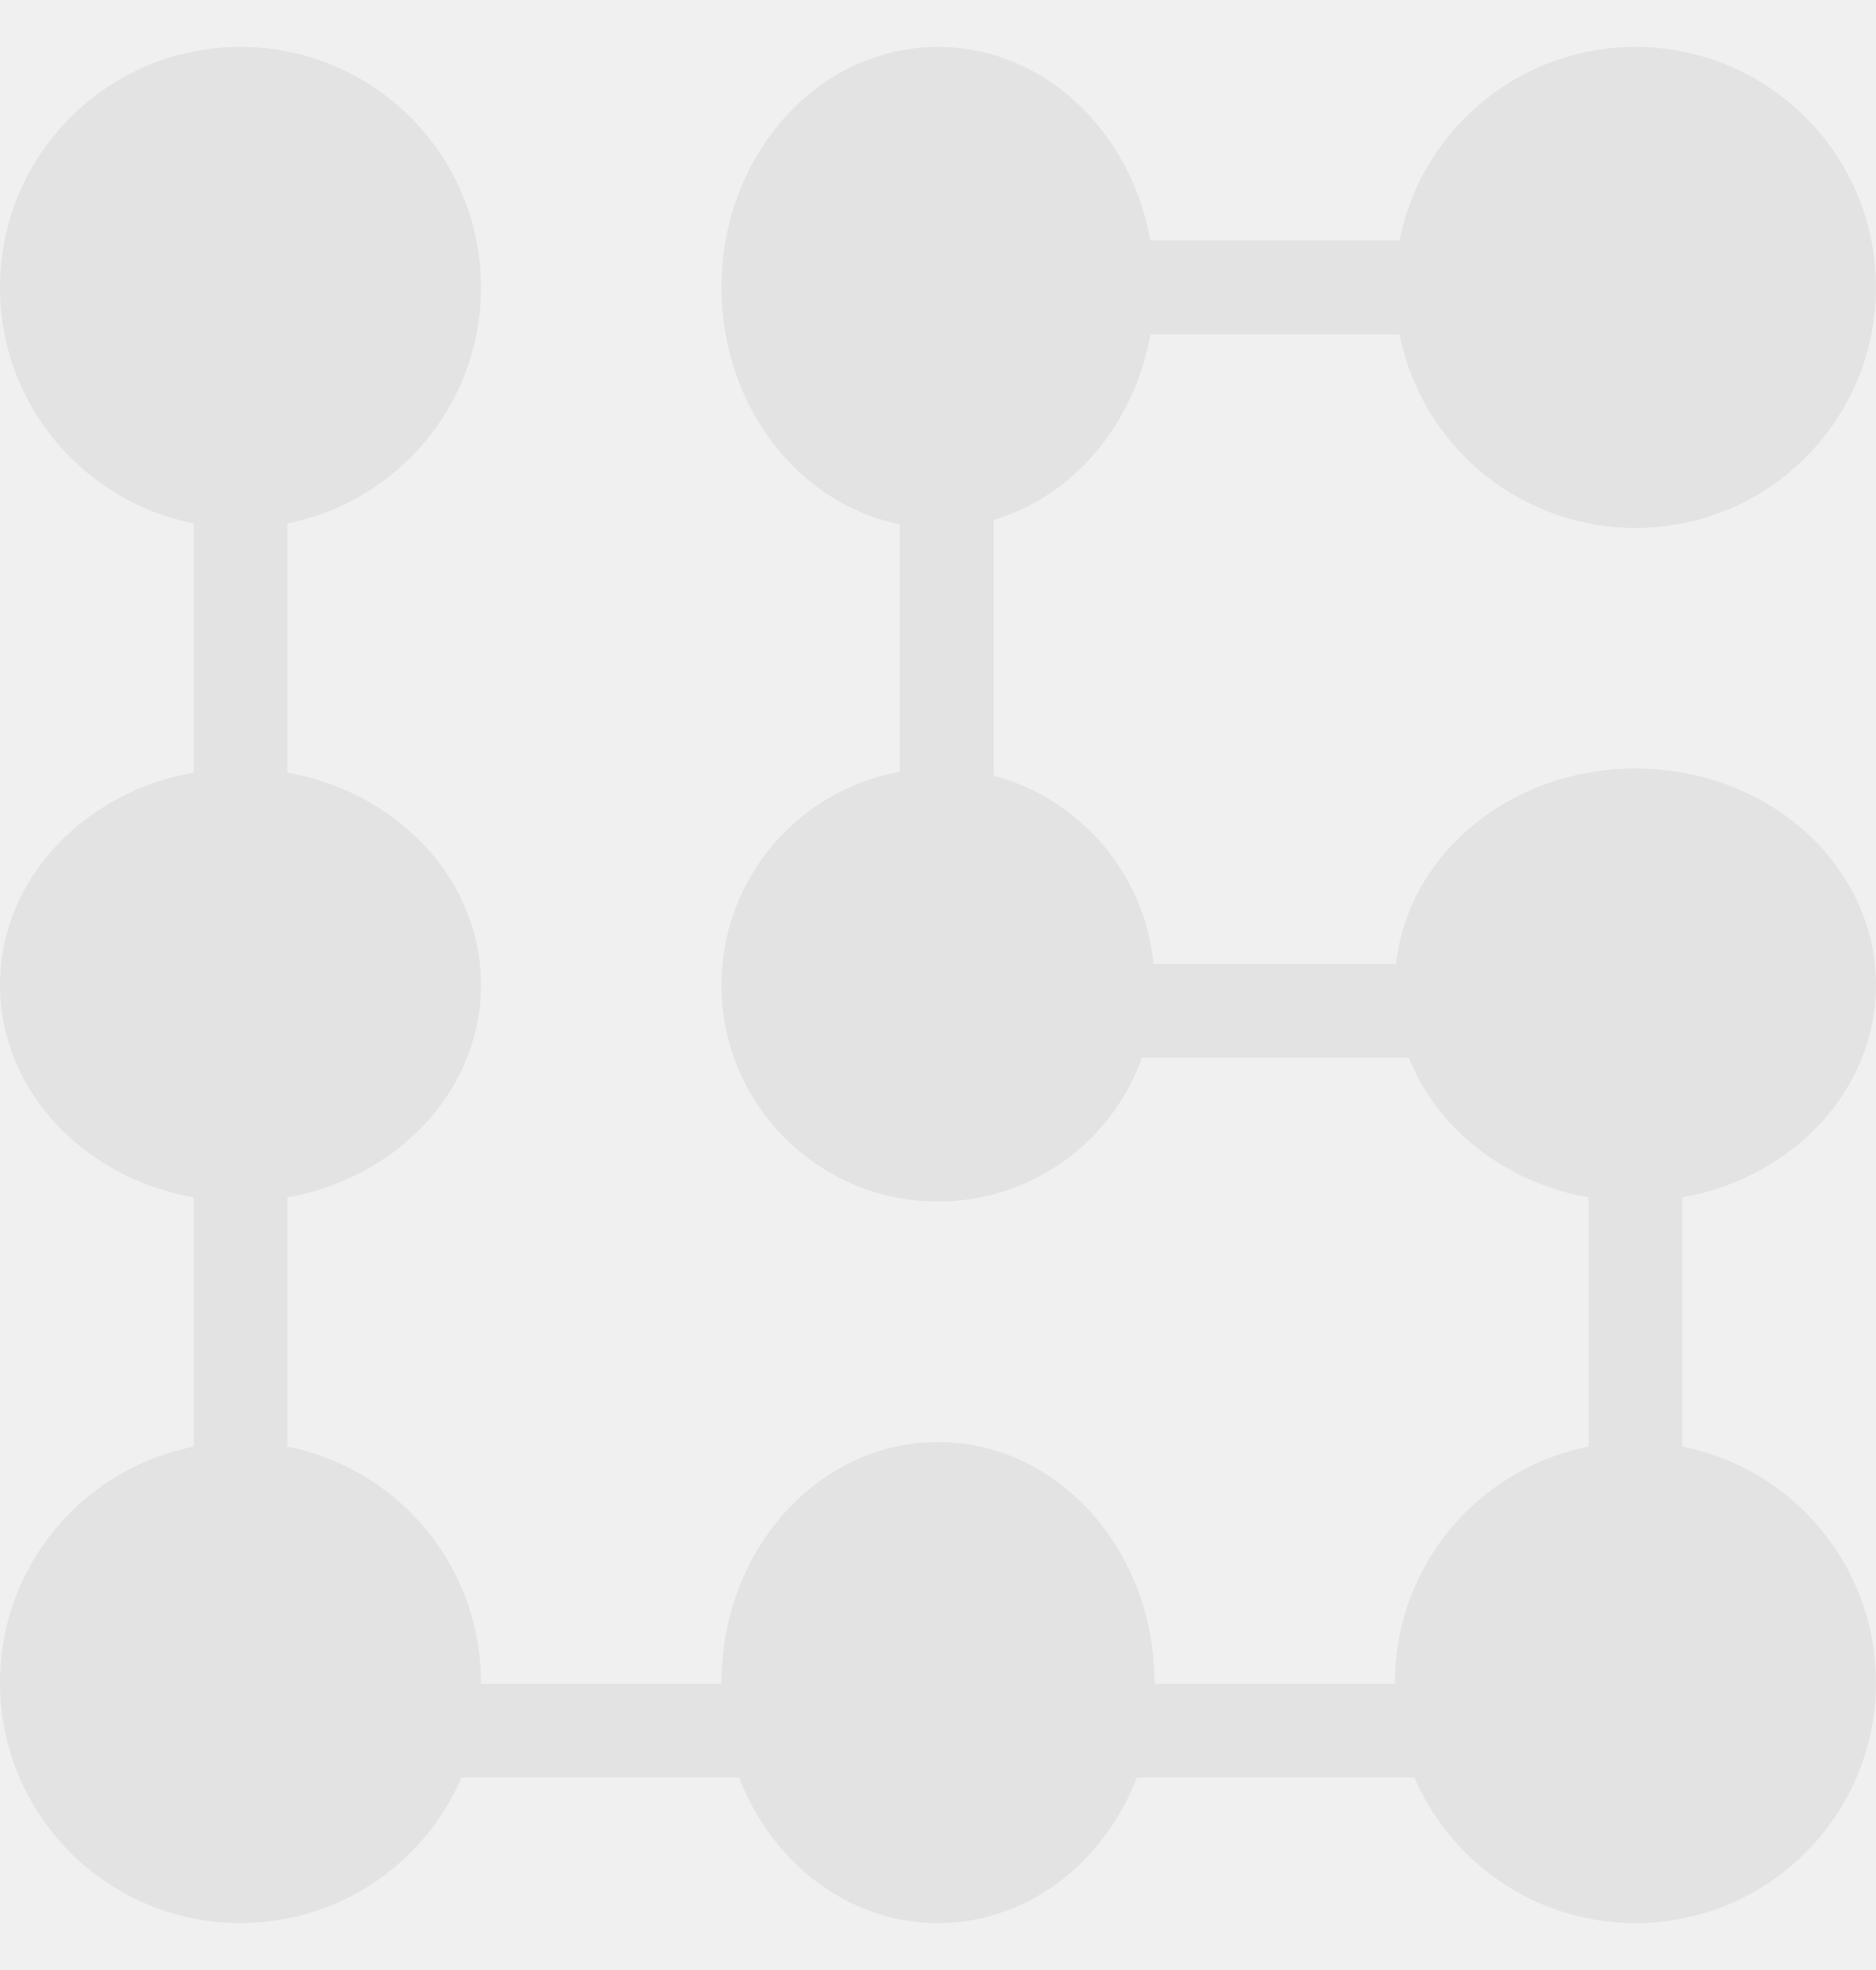
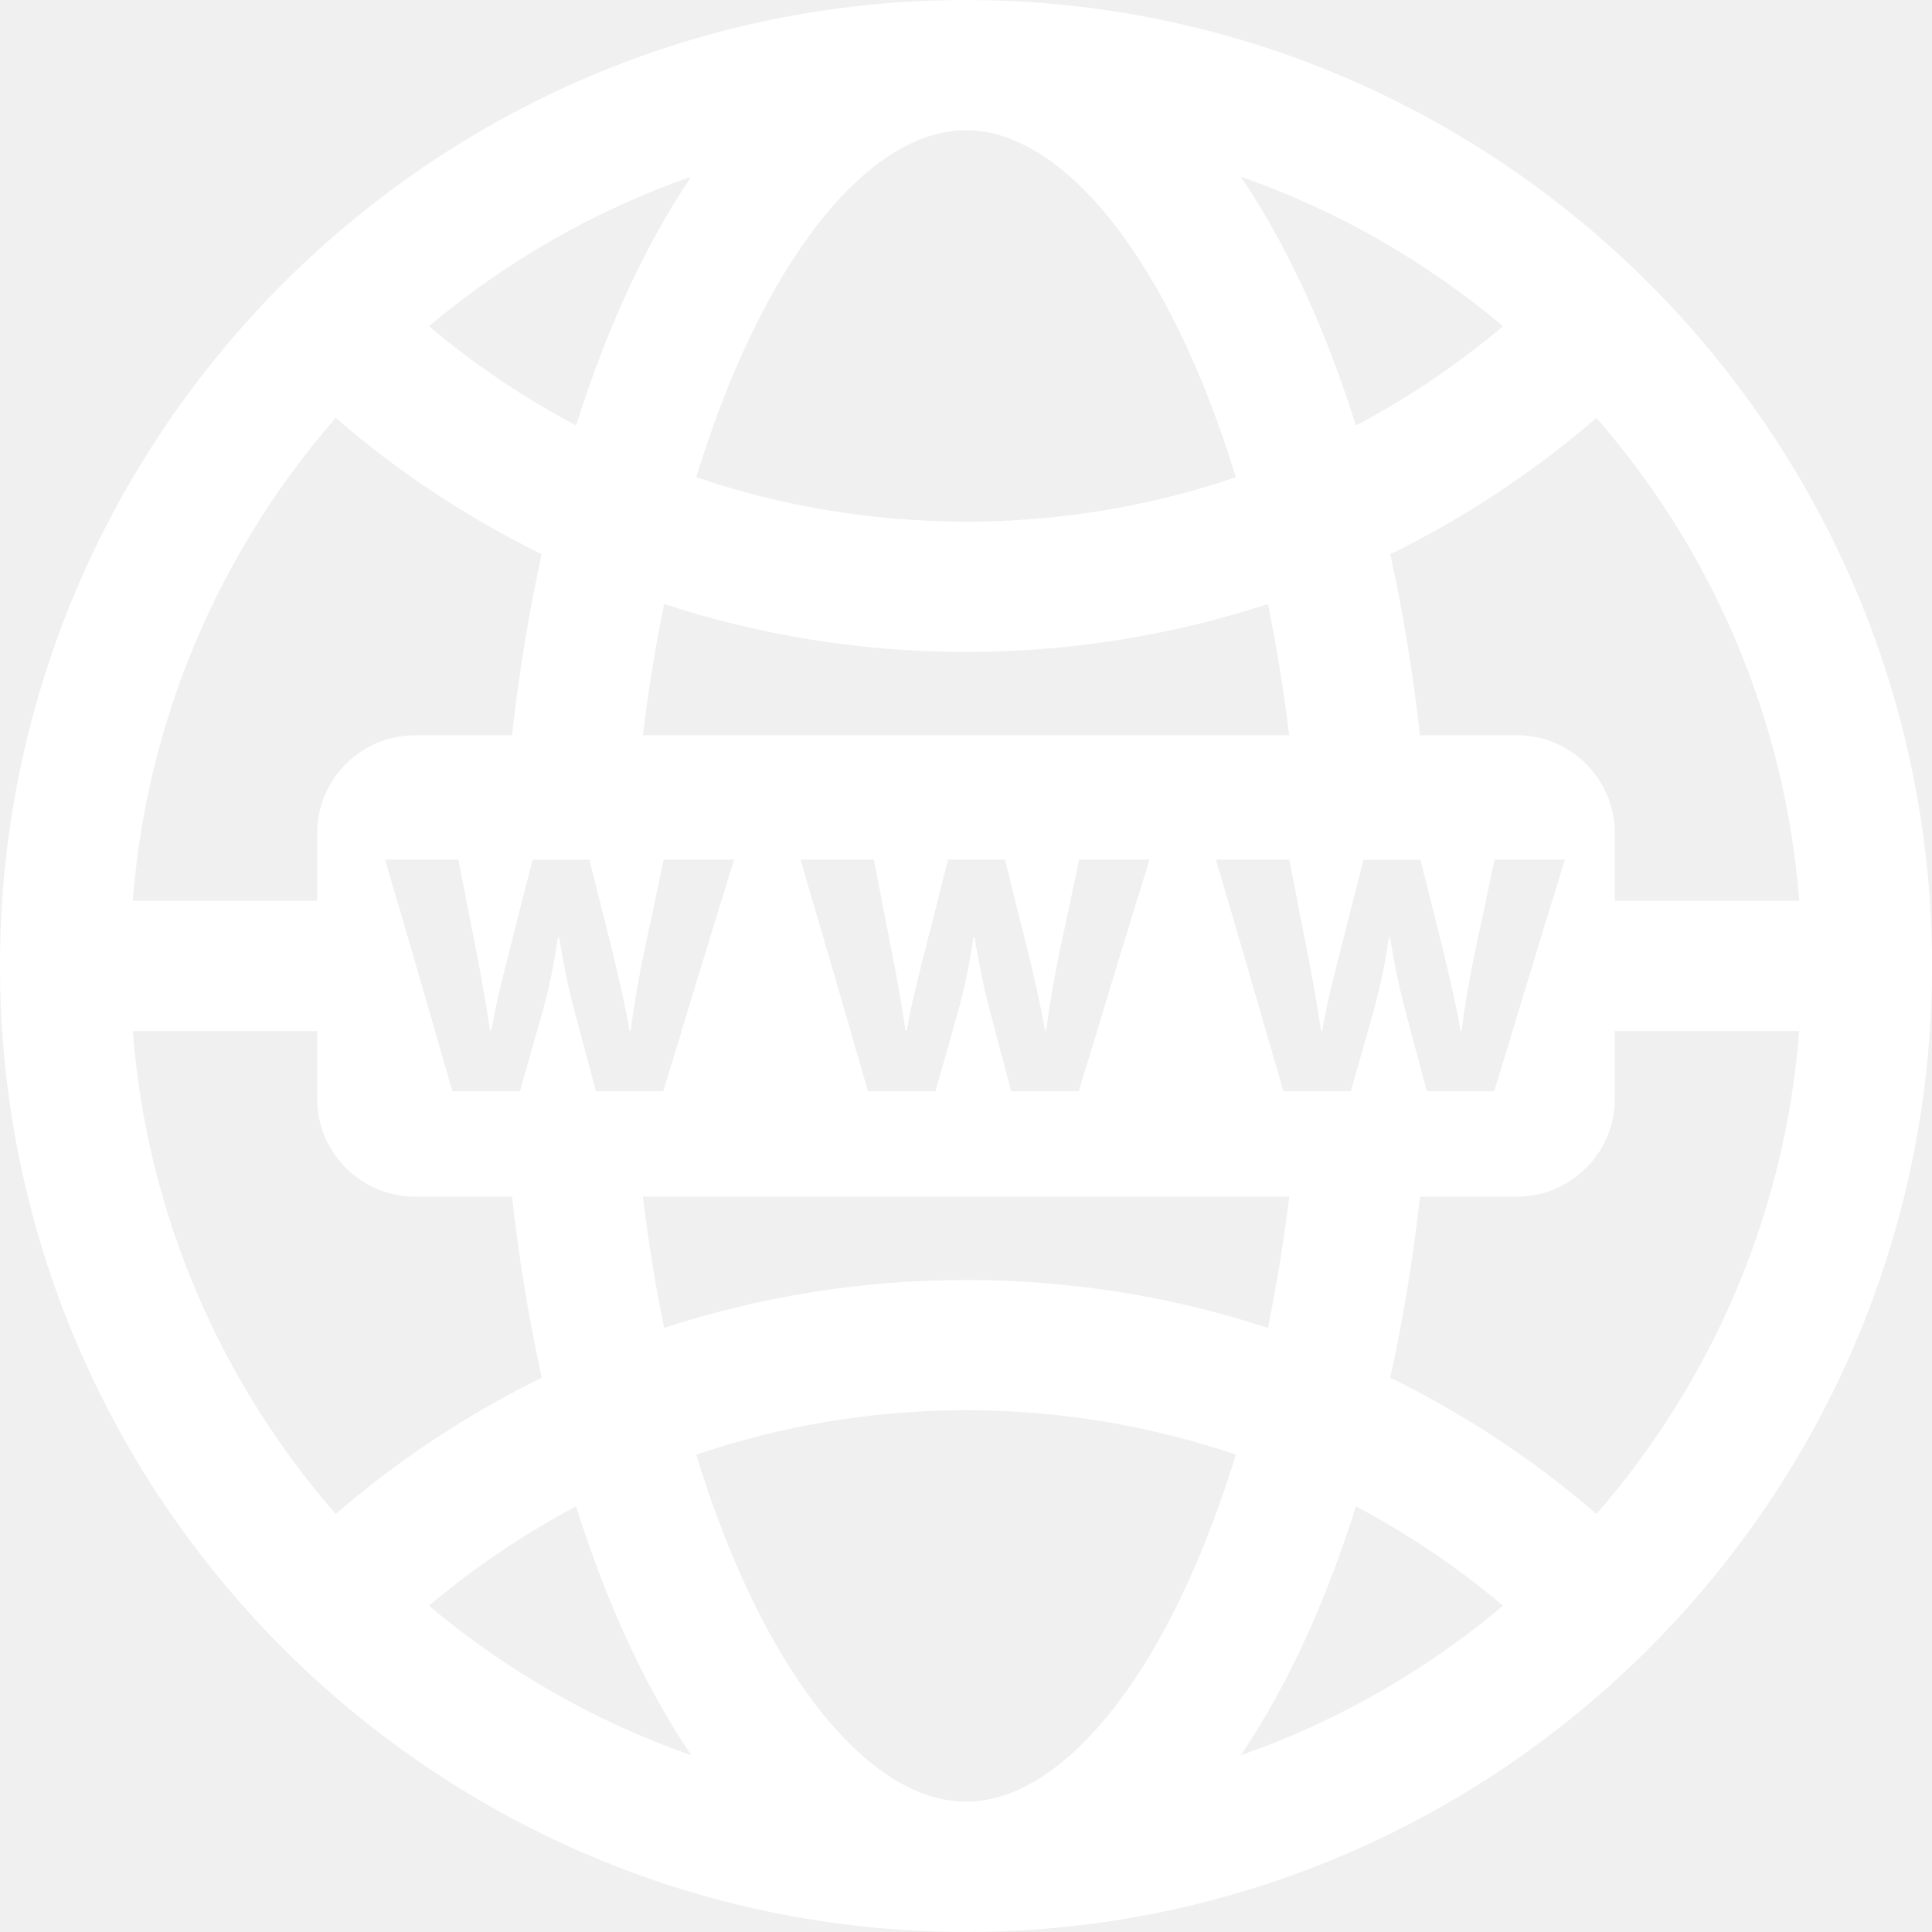
- <svg xmlns="http://www.w3.org/2000/svg" width="20" height="21" viewBox="0 0 20 21" fill="none">
-   <circle cx="2.564" cy="3.064" r="2.564" fill="#E3E3E3" />
-   <ellipse cx="2.564" cy="10.5" rx="2.564" ry="2.308" fill="#E3E3E3" />
-   <circle cx="2.564" cy="17.936" r="2.564" fill="#E3E3E3" />
-   <ellipse cx="10" cy="3.064" rx="2.308" ry="2.564" fill="#E3E3E3" />
-   <circle cx="10" cy="10.5" r="2.308" fill="#E3E3E3" />
-   <ellipse cx="10" cy="17.936" rx="2.308" ry="2.564" fill="#E3E3E3" />
-   <circle cx="17.436" cy="3.064" r="2.564" fill="#E3E3E3" />
-   <ellipse cx="17.436" cy="10.5" rx="2.564" ry="2.308" fill="#E3E3E3" />
-   <circle cx="17.436" cy="17.936" r="2.564" fill="#E3E3E3" />
-   <path d="M2.564 3.064V18.449H17.436V10.775H10.093V3.064H17.436" stroke="#E3E3E3" />
+ <svg xmlns="http://www.w3.org/2000/svg" id="Capa_2" data-name="Capa 2" viewBox="0 0 237.32 237.31">
+   <defs>
+     <style>
+       .cls-1 {
+         fill: #fff;
+         stroke-width: 0px;
+       }
+     </style>
+   </defs>
+   <g id="OBJECTS">
+     <g>
+       <path class="cls-1" d="m121.55,124.06c-.74-2.79-1.26-5.34-1.85-8.88h-.12c-.52,3.57-1.1,6.21-1.82,8.84l-.75,2.63h5.23l-.69-2.59Zm3.17-13.41l1.58,6.28c.77,3.24,1.52,6.42,2.08,9.65h.12c.4-3.22.97-6.44,1.64-9.7l1.34-6.23h-6.76Zm-16.39,0l1.3,6.6c.57,2.93,1.14,6.09,1.61,9.33h.14c.53-3.22,1.39-6.47,2.08-9.26l1.7-6.67h-6.83Zm-8.53,0h-11.18l-4.89,16h20.74l-4.67-16Zm0,0h-11.18l-4.89,16h20.74l-4.67-16Zm8.53,0l1.3,6.6c.57,2.93,1.14,6.09,1.61,9.33h.14c.53-3.22,1.39-6.47,2.08-9.26l1.7-6.67h-6.83Zm13.22,13.41c-.74-2.79-1.26-5.34-1.85-8.88h-.12c-.52,3.57-1.1,6.21-1.82,8.84l-.75,2.63h5.23l-.69-2.59Zm3.17-13.41l1.58,6.28c.77,3.24,1.52,6.42,2.08,9.65h.12c.4-3.22.97-6.44,1.64-9.7l1.34-6.23h-6.76Zm0,0l1.58,6.28c.77,3.24,1.52,6.42,2.08,9.65h.12c.4-3.22.97-6.44,1.64-9.7l1.34-6.23h-6.76Zm-5.02,4.53h-.12c-.52,3.57-1.1,6.21-1.82,8.84l-.75,2.63h5.23l-.69-2.59c-.74-2.79-1.26-5.34-1.85-8.88Zm-10.07,2.07c.57,2.93,1.14,6.09,1.61,9.33h.14c.53-3.22,1.39-6.47,2.08-9.26l1.7-6.67h-6.83l1.3,6.6Zm-21.01-6.6l-4.89,16h20.74l-4.67-16h-11.18ZM118.66,0C53.23,0,0,53.23,0,118.65s53.23,118.66,118.66,118.66,118.66-53.23,118.66-118.66S184.09,0,118.66,0Zm65.97,40.07c-5.62,4.73-11.67,8.81-18.07,12.2-1.69-5.33-3.58-10.4-5.68-15.12-2.59-5.79-5.42-10.95-8.47-15.45,11.88,4.15,22.78,10.43,32.22,18.37Zm-65.97-24.07c12.08,0,25.02,16.08,33.15,42.63-10.54,3.58-21.7,5.45-33.15,5.45s-22.61-1.88-33.14-5.46c8.13-26.54,21.06-42.62,33.14-42.62Zm-33.75,5.7c-3.04,4.5-5.88,9.66-8.46,15.45-2.11,4.72-4,9.79-5.69,15.11-6.39-3.38-12.45-7.46-18.07-12.19,9.45-7.94,20.34-14.22,32.22-18.37Zm-32.22,175.54c5.62-4.73,11.68-8.81,18.07-12.2,1.69,5.33,3.58,10.4,5.69,15.12,2.58,5.79,5.42,10.95,8.46,15.45-11.88-4.15-22.77-10.43-32.22-18.37Zm65.97,24.07c-12.08,0-25.01-16.08-33.14-42.62,10.53-3.59,21.7-5.46,33.14-5.46s22.61,1.87,33.15,5.45c-8.13,26.55-21.07,42.63-33.15,42.63Zm33.75-5.7c3.05-4.5,5.88-9.66,8.47-15.45,2.1-4.72,3.99-9.79,5.68-15.12,6.4,3.38,12.45,7.46,18.07,12.2-9.44,7.94-20.34,14.22-32.22,18.37Zm43.69-29.64c-7.77-6.71-16.28-12.31-25.32-16.74,1.56-7.11,2.79-14.56,3.65-22.24.49-4.25.86-8.57,1.13-12.95h-.31l-2.67-9.98c-.73-2.79-1.26-5.34-1.85-8.88h-.11c-.52,3.57-1.11,6.21-1.83,8.84l-2.84,10.02h-6.4c-.28,4.44-.68,8.77-1.19,12.95-.68,5.63-1.57,11.01-2.61,16.13-11.82-3.87-24.3-5.89-37.09-5.89s-25.27,2.02-37.08,5.89c-1.05-5.11-1.93-10.5-2.61-16.13-.51-4.19-.91-8.51-1.2-12.95h-4.58l-2.67-9.98c-.74-2.79-1.26-5.34-1.85-8.88h-.12c-.52,3.57-1.11,6.21-1.82,8.84l-2.85,10.02h-2.12c.27,4.38.64,8.7,1.13,12.95.86,7.69,2.09,15.13,3.66,22.25-9.05,4.43-17.56,10.03-25.32,16.74-14.06-16.15-23.17-36.72-24.92-59.33h37.12l-4.66-16H16.31c1.75-22.6,10.86-43.17,24.92-59.32,7.76,6.71,16.27,12.31,25.31,16.74-1.56,7.11-2.79,14.56-3.65,22.25-.76,6.62-1.25,13.42-1.46,20.33h-4.13l1.3,6.6c.56,2.93,1.13,6.09,1.61,9.33h.13c.54-3.22,1.4-6.47,2.08-9.26l2.99-11.73h7.01l2.84,11.34c.77,3.24,1.53,6.42,2.08,9.65h.12c.4-3.22.98-6.44,1.65-9.7l1.34-6.23h-3.03c.23-7.07.76-13.86,1.55-20.33.68-5.63,1.56-11.01,2.61-16.13,11.81,3.87,24.3,5.89,37.08,5.89s25.27-2.02,37.09-5.89c1.04,5.12,1.93,10.5,2.61,16.13.78,6.47,1.31,13.26,1.54,20.33h-.54l1.3,6.6c.57,2.93,1.14,6.09,1.62,9.33h.13c.53-3.22,1.39-6.47,2.08-9.26l2.99-11.73h7.01l2.84,11.34c.77,3.24,1.53,6.42,2.08,9.65h.12c.4-3.22.97-6.44,1.64-9.7l1.34-6.23h-6.62c-.21-6.91-.7-13.71-1.46-20.33-.86-7.68-2.09-15.13-3.65-22.24,9.04-4.43,17.55-10.04,25.32-16.75,14.06,16.15,23.16,36.72,24.91,59.32h-30.33l-4.88,16h35.21c-1.75,22.6-10.85,43.18-24.91,59.32Zm-56.45-75.32l-4.88,16h20.73l-4.67-16h-11.18Zm-13.35,6.28c.77,3.24,1.52,6.42,2.08,9.65h.12c.4-3.22.97-6.44,1.64-9.7l1.34-6.23h-6.76l1.58,6.28Zm-6.6-1.75h-.12c-.52,3.57-1.1,6.21-1.82,8.84l-.75,2.63h5.23l-.69-2.59c-.74-2.79-1.26-5.34-1.85-8.88Zm-10.07,2.07c.57,2.93,1.14,6.09,1.61,9.33h.14c.53-3.22,1.39-6.47,2.08-9.26l1.7-6.67h-6.83l1.3,6.6Zm-21.01-6.6l-4.89,16h20.74l-4.67-16h-11.18Zm11.18,0h-11.18l-4.89,16h20.74l-4.67-16Zm8.53,0l1.3,6.6c.57,2.93,1.14,6.09,1.61,9.33h.14c.53-3.22,1.39-6.47,2.08-9.26l1.7-6.67h-6.83Zm13.22,13.41c-.74-2.79-1.26-5.34-1.85-8.88h-.12c-.52,3.57-1.1,6.21-1.82,8.84l-.75,2.63h5.23l-.69-2.59Zm3.17-13.41l1.58,6.28c.77,3.24,1.52,6.42,2.08,9.65h.12c.4-3.22.97-6.44,1.64-9.7l1.34-6.23h-6.76Z" />
+       <path class="cls-1" d="m150.83,110.65h-11.18l-4.88,16h20.73l-4.67-16Zm0,0h-11.18l-4.88,16h20.73l-4.67-16Zm35.53-20.33H50.96c-6.6,0-12,5.4-12,12v32.67c0,6.6,5.4,12,12,12h135.4c6.6,0,12-5.4,12-12v-32.67c0-6.6-5.4-12-12-12Zm-104.89,43.72h-8.28l-2.67-9.98c-.74-2.79-1.26-5.34-1.85-8.88h-.12c-.52,3.57-1.11,6.21-1.82,8.84l-2.85,10.02h-8.3l-2.15-7.39-4.66-16-1.47-5.06h9.01l.99,5.06,1.3,6.6c.56,2.93,1.13,6.09,1.61,9.33h.13c.54-3.22,1.4-6.47,2.08-9.26l2.99-11.73h7.01l2.84,11.34c.77,3.24,1.53,6.42,2.08,9.65h.12c.4-3.22.98-6.44,1.65-9.7l1.34-6.23,1.08-5.06h8.64l-1.55,5.06-4.89,16-2.26,7.39Zm51.04,0h-8.29l-1.98-7.39-.69-2.59c-.74-2.79-1.26-5.34-1.85-8.88h-.12c-.52,3.57-1.1,6.21-1.82,8.84l-.75,2.63-2.1,7.39h-8.29l-2.15-7.39-4.67-16-1.47-5.06h9.01l.99,5.06,1.3,6.6c.57,2.93,1.14,6.09,1.61,9.33h.14c.53-3.22,1.39-6.47,2.08-9.26l1.7-6.67,1.29-5.06h7l1.27,5.06,1.58,6.28c.77,3.24,1.52,6.42,2.08,9.65h.12c.4-3.22.97-6.44,1.64-9.7l1.34-6.23,1.08-5.06h8.64l-1.55,5.06-4.88,16-2.26,7.39Zm53.29-7.39l-2.26,7.39h-8.29l-2.67-9.98c-.73-2.79-1.26-5.34-1.85-8.88h-.11c-.52,3.57-1.11,6.21-1.83,8.84l-2.84,10.02h-8.3l-2.15-7.39-4.67-16-1.47-5.06h9.01l.99,5.06,1.3,6.6c.57,2.93,1.14,6.09,1.62,9.33h.13c.53-3.22,1.39-6.47,2.08-9.26l2.99-11.73h7.01l2.84,11.34c.77,3.24,1.53,6.42,2.08,9.65h.12c.4-3.22.97-6.44,1.64-9.7l1.34-6.23,1.08-5.06h8.64l-1.55,5.06-4.88,16Zm-34.97-16h-11.18l-4.88,16h20.73l-4.67-16Z" />
+     </g>
+   </g>
</svg>
